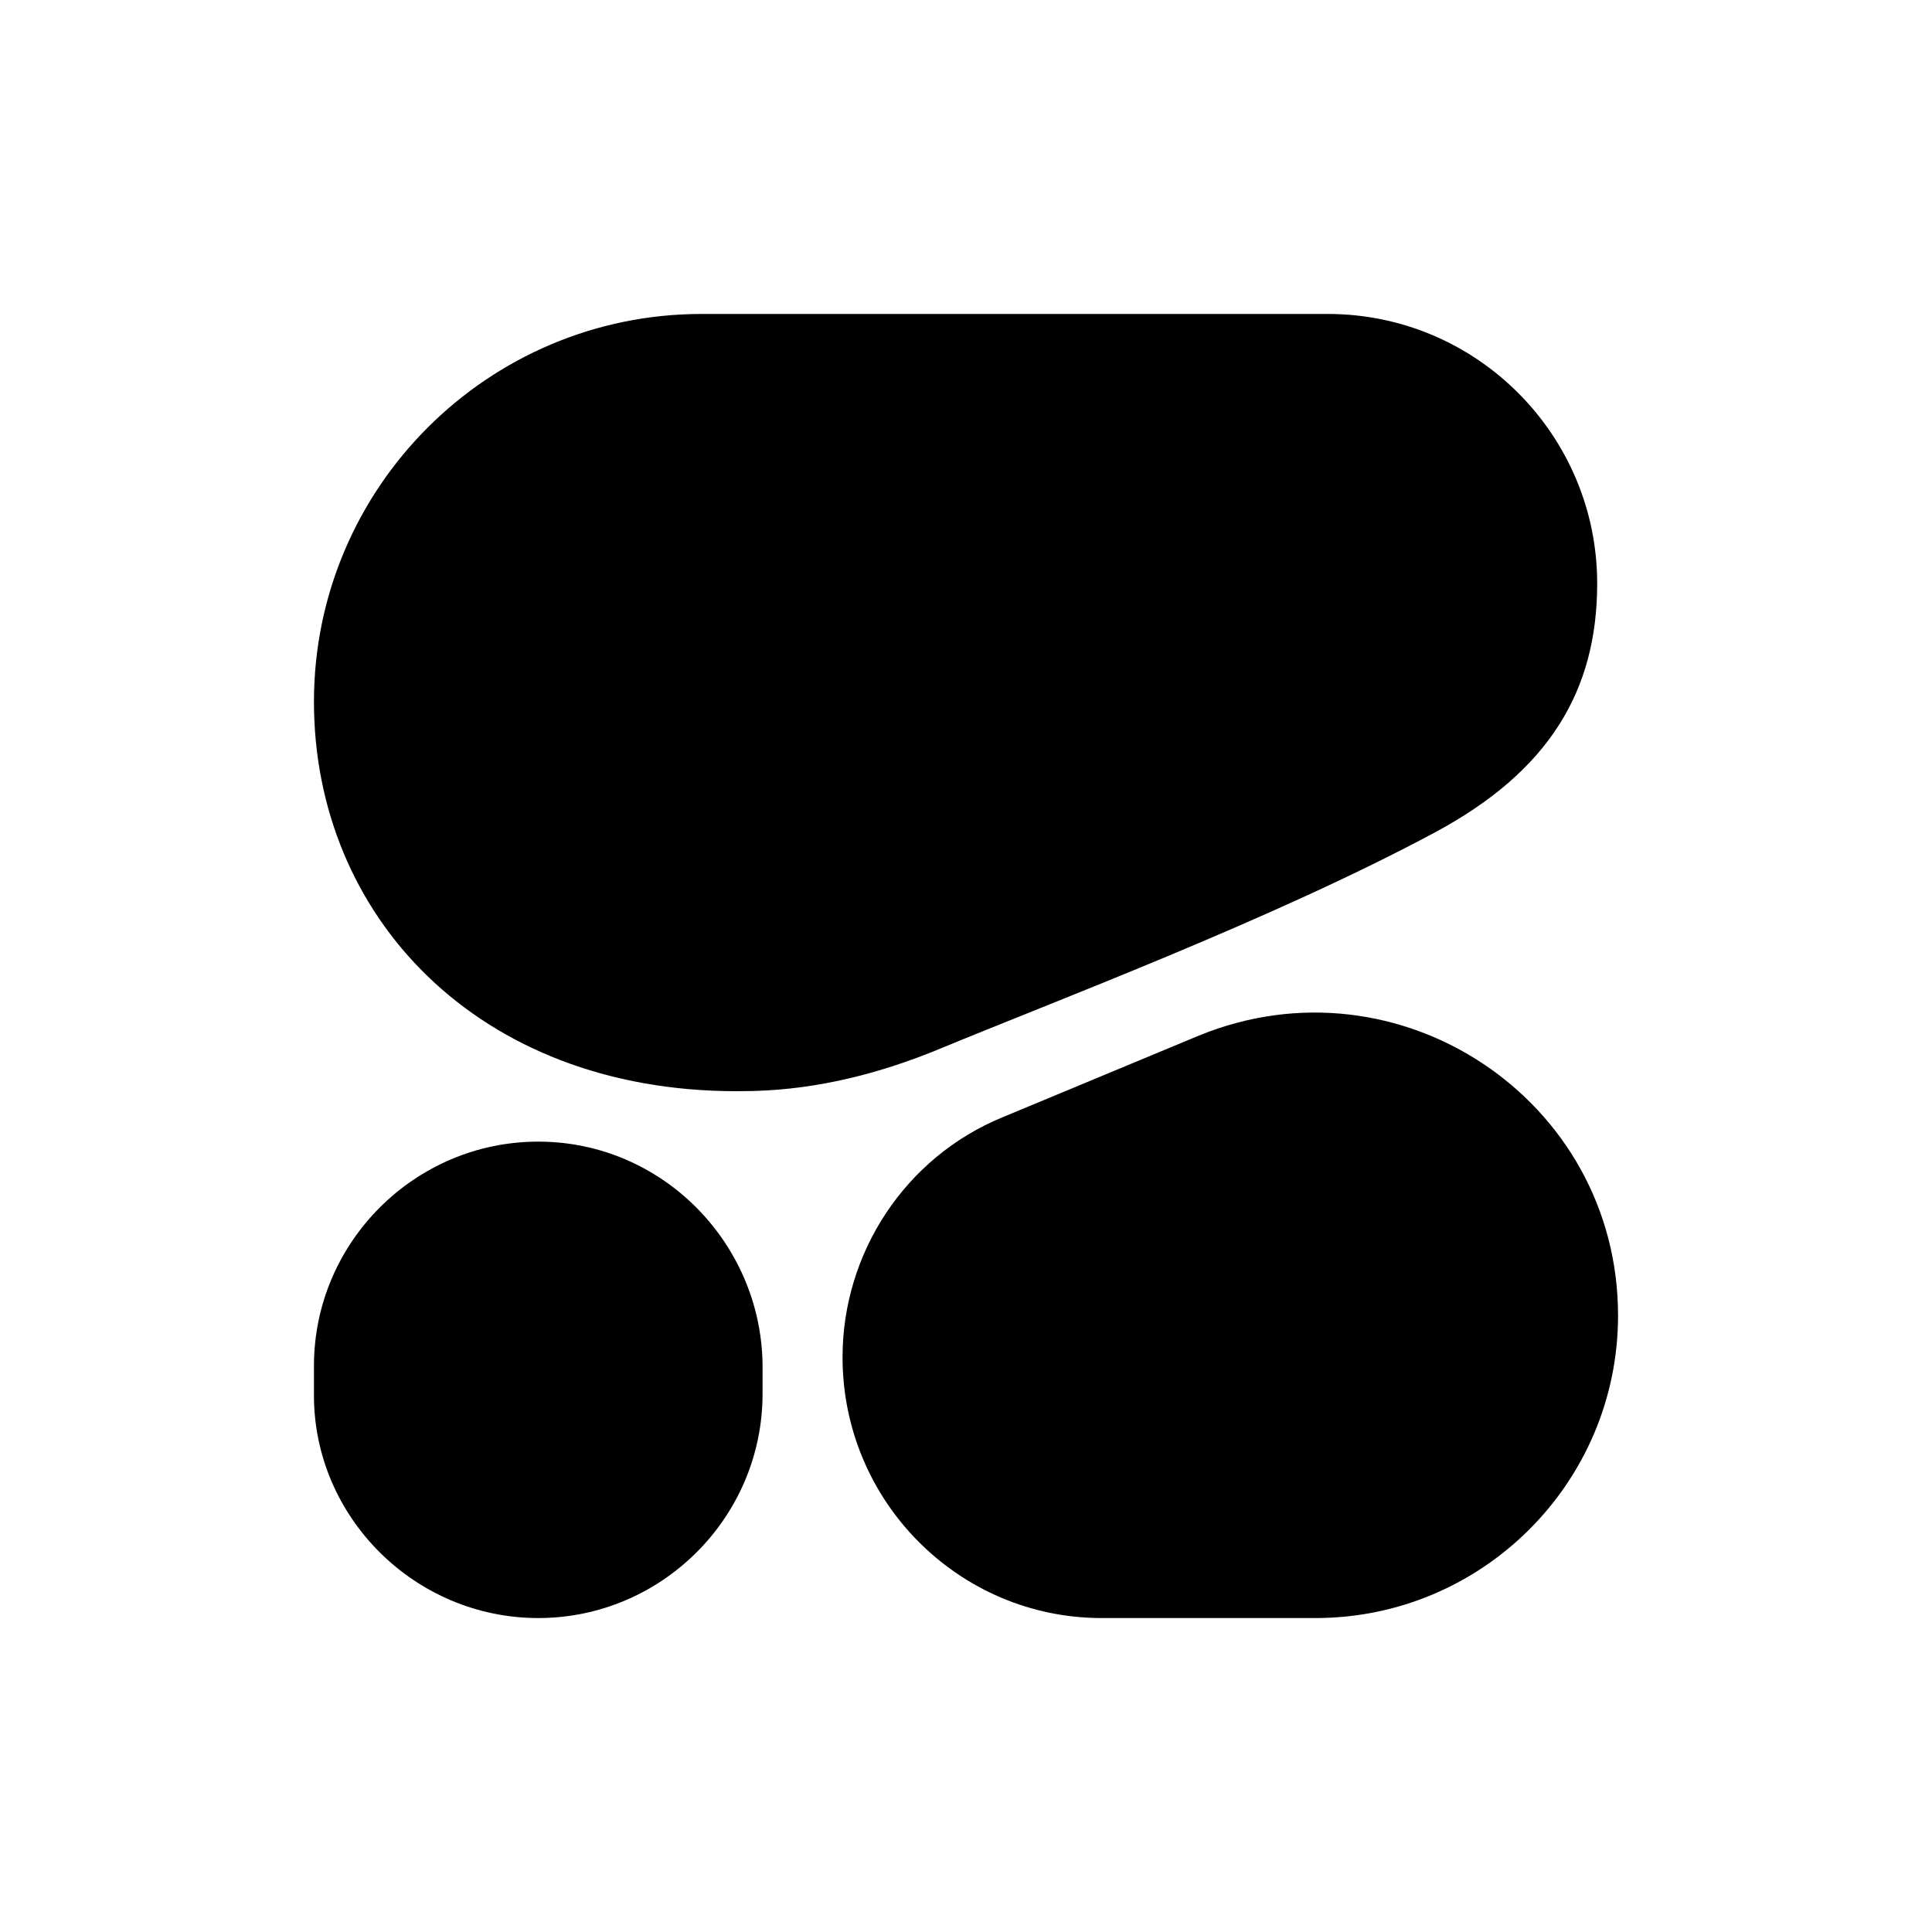
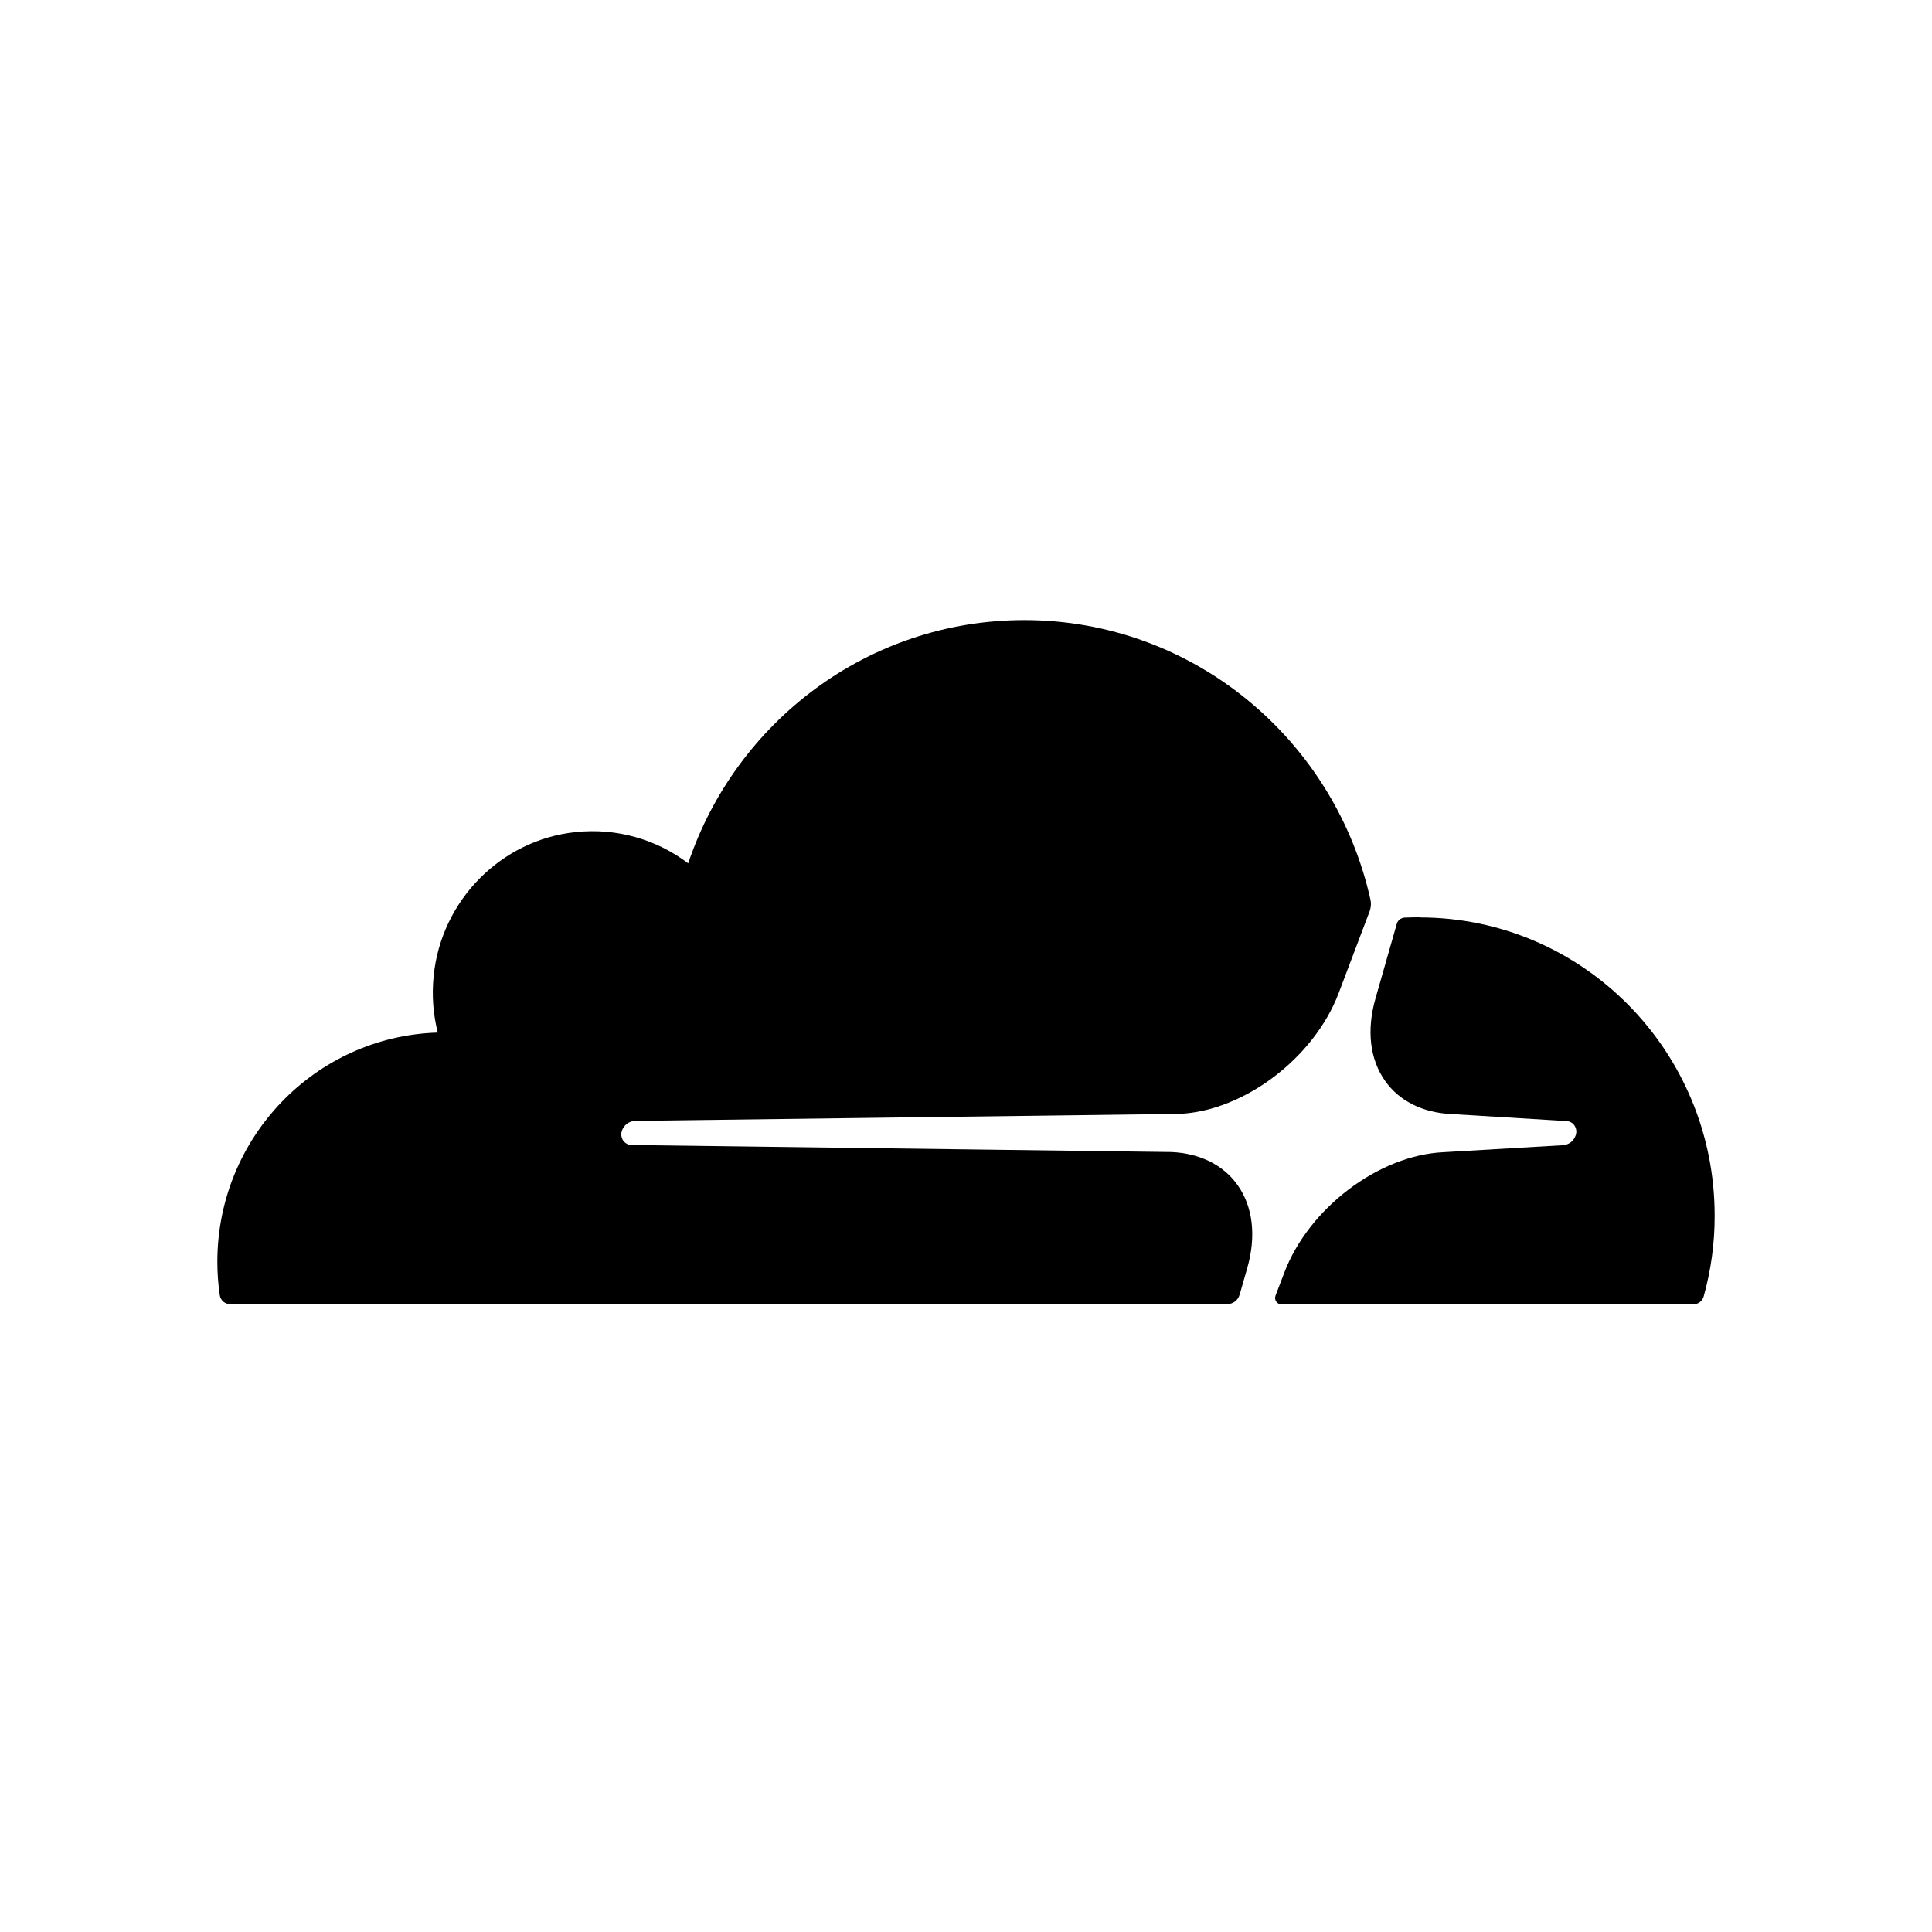
- <svg xmlns="http://www.w3.org/2000/svg" width="24" height="24" viewBox="0 0 40 40">
-   <path d="M15.248 22.592C15.968 22.592 17.408 22.556 19.424 21.728C21.764 20.756 26.372 19.028 29.72 17.228C32.06 15.968 33.068 14.312 33.068 12.08C33.068 9.02 30.584 6.5 27.488 6.5H14.528C10.1 6.5 6.5 10.1 6.5 14.528C6.5 18.956 9.884 22.592 15.248 22.592Z" fill="currentColor" />
-   <path d="M17.444 28.1C17.444 25.94 18.74 23.96 20.756 23.132L24.824 21.44C28.964 19.748 33.5 22.772 33.5 27.236C33.5 30.692 30.692 33.5 27.236 33.5H22.808C19.856 33.5 17.444 31.088 17.444 28.1Z" fill="currentColor" />
-   <path d="M11.144 23.636C8.588 23.636 6.5 25.724 6.5 28.28V28.892C6.5 31.412 8.588 33.5 11.144 33.5C13.7 33.5 15.788 31.412 15.788 28.856V28.244C15.752 25.724 13.7 23.636 11.144 23.636Z" fill="currentColor" />
+ <svg xmlns="http://www.w3.org/2000/svg" width="24" height="24" viewBox="0 0 24 24" fill="none">
+   <path d="M17.632 11.395C17.57 11.395 17.509 11.397 17.447 11.399C17.437 11.399 17.427 11.402 17.418 11.406C17.402 11.411 17.387 11.421 17.375 11.433C17.364 11.446 17.355 11.461 17.351 11.478L17.088 12.399C16.974 12.794 17.016 13.16 17.207 13.428C17.382 13.677 17.674 13.822 18.027 13.839L19.457 13.926C19.5 13.928 19.537 13.949 19.559 13.982C19.571 14 19.578 14.021 19.581 14.042C19.583 14.064 19.581 14.085 19.573 14.105C19.562 14.138 19.541 14.167 19.514 14.189C19.486 14.21 19.453 14.223 19.419 14.226L17.933 14.313C17.126 14.35 16.257 15.009 15.953 15.812L15.845 16.095C15.841 16.107 15.839 16.12 15.84 16.132C15.842 16.145 15.846 16.157 15.853 16.168C15.86 16.178 15.869 16.187 15.88 16.193C15.891 16.199 15.903 16.203 15.916 16.203H21.032C21.062 16.204 21.091 16.194 21.115 16.176C21.139 16.158 21.156 16.133 21.164 16.104C21.255 15.778 21.301 15.44 21.3 15.101C21.3 13.055 19.659 11.397 17.635 11.397" fill="currentColor" />
+   <path d="M15.399 16.084L15.494 15.752C15.607 15.356 15.565 14.99 15.374 14.722C15.199 14.473 14.908 14.328 14.554 14.311L7.847 14.224C7.826 14.224 7.805 14.219 7.787 14.209C7.769 14.199 7.753 14.185 7.741 14.168C7.729 14.15 7.722 14.129 7.719 14.108C7.716 14.087 7.719 14.065 7.726 14.045C7.738 14.012 7.759 13.983 7.786 13.961C7.814 13.94 7.848 13.927 7.883 13.924L14.652 13.837C15.456 13.8 16.324 13.141 16.629 12.338L17.015 11.318C17.03 11.275 17.035 11.228 17.026 11.183C16.586 9.193 14.827 7.703 12.724 7.703C10.784 7.703 9.139 8.967 8.549 10.725C8.151 10.423 7.654 10.284 7.157 10.336C6.227 10.429 5.479 11.186 5.387 12.126C5.363 12.361 5.38 12.598 5.438 12.827C3.919 12.872 2.7 14.13 2.7 15.675C2.7 15.815 2.71 15.952 2.73 16.087C2.738 16.152 2.794 16.201 2.86 16.201H15.246C15.281 16.2 15.315 16.188 15.342 16.167C15.37 16.145 15.39 16.116 15.399 16.082" fill="currentColor" />
</svg>
